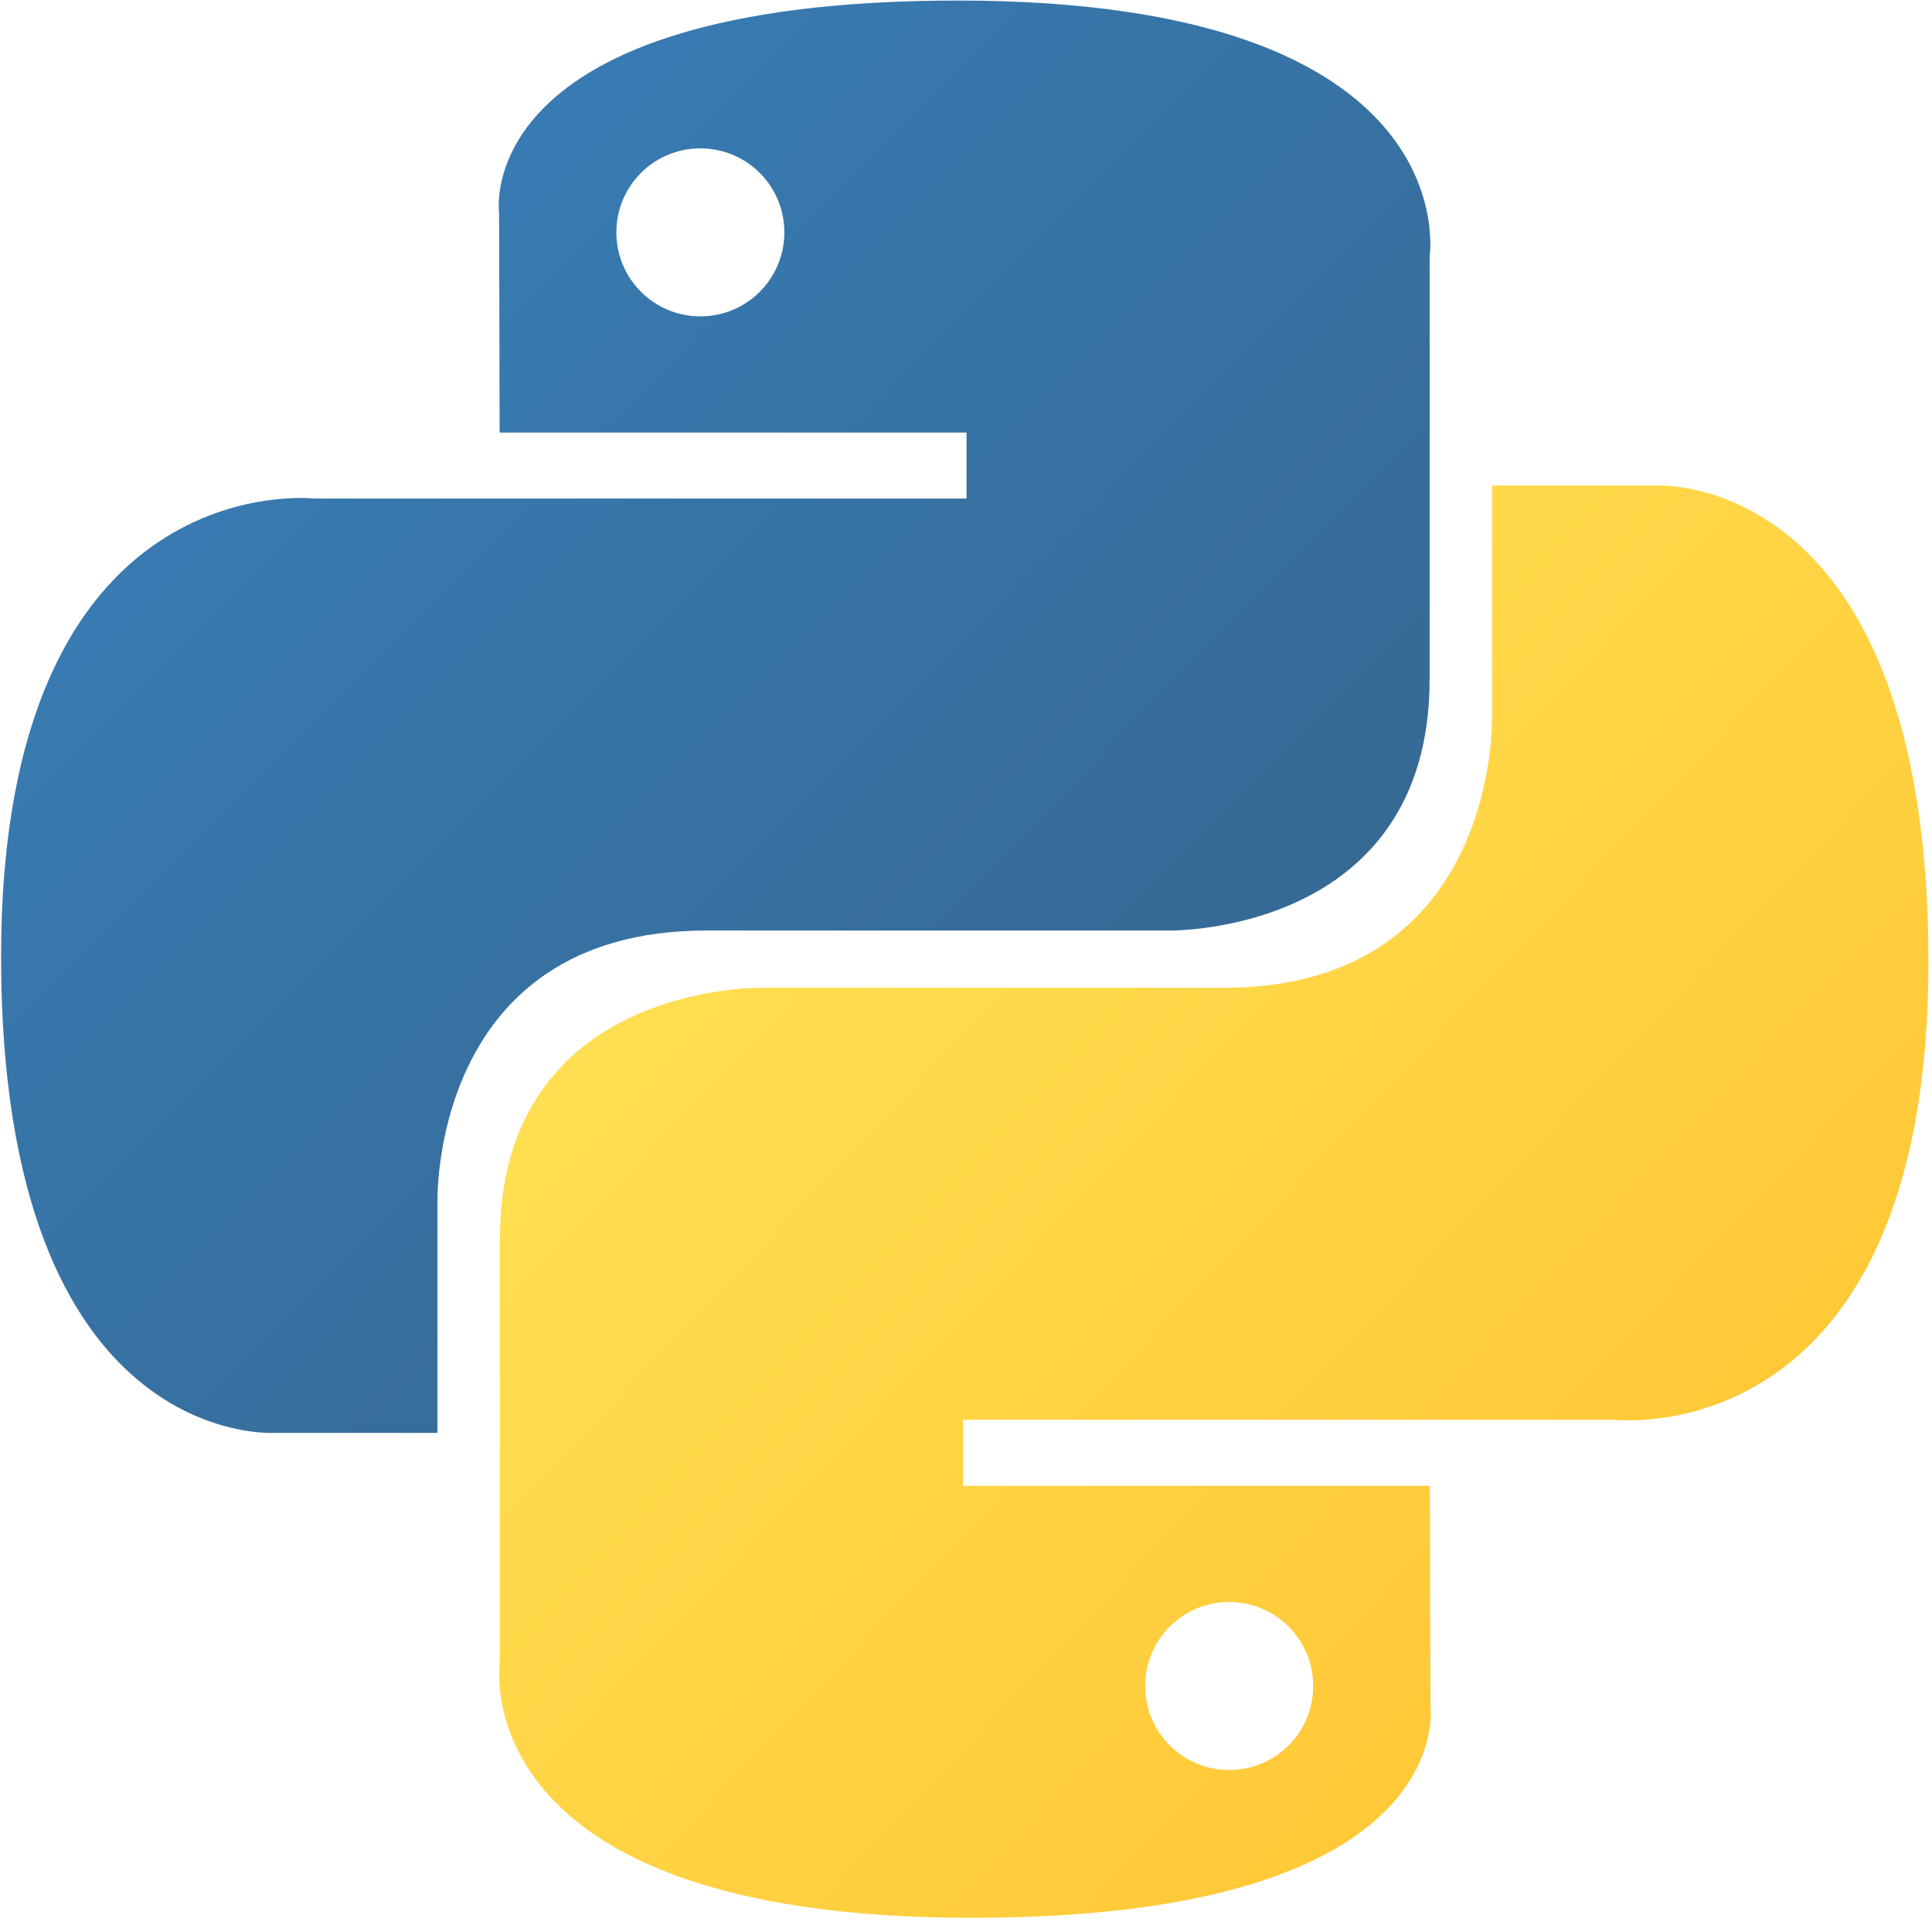
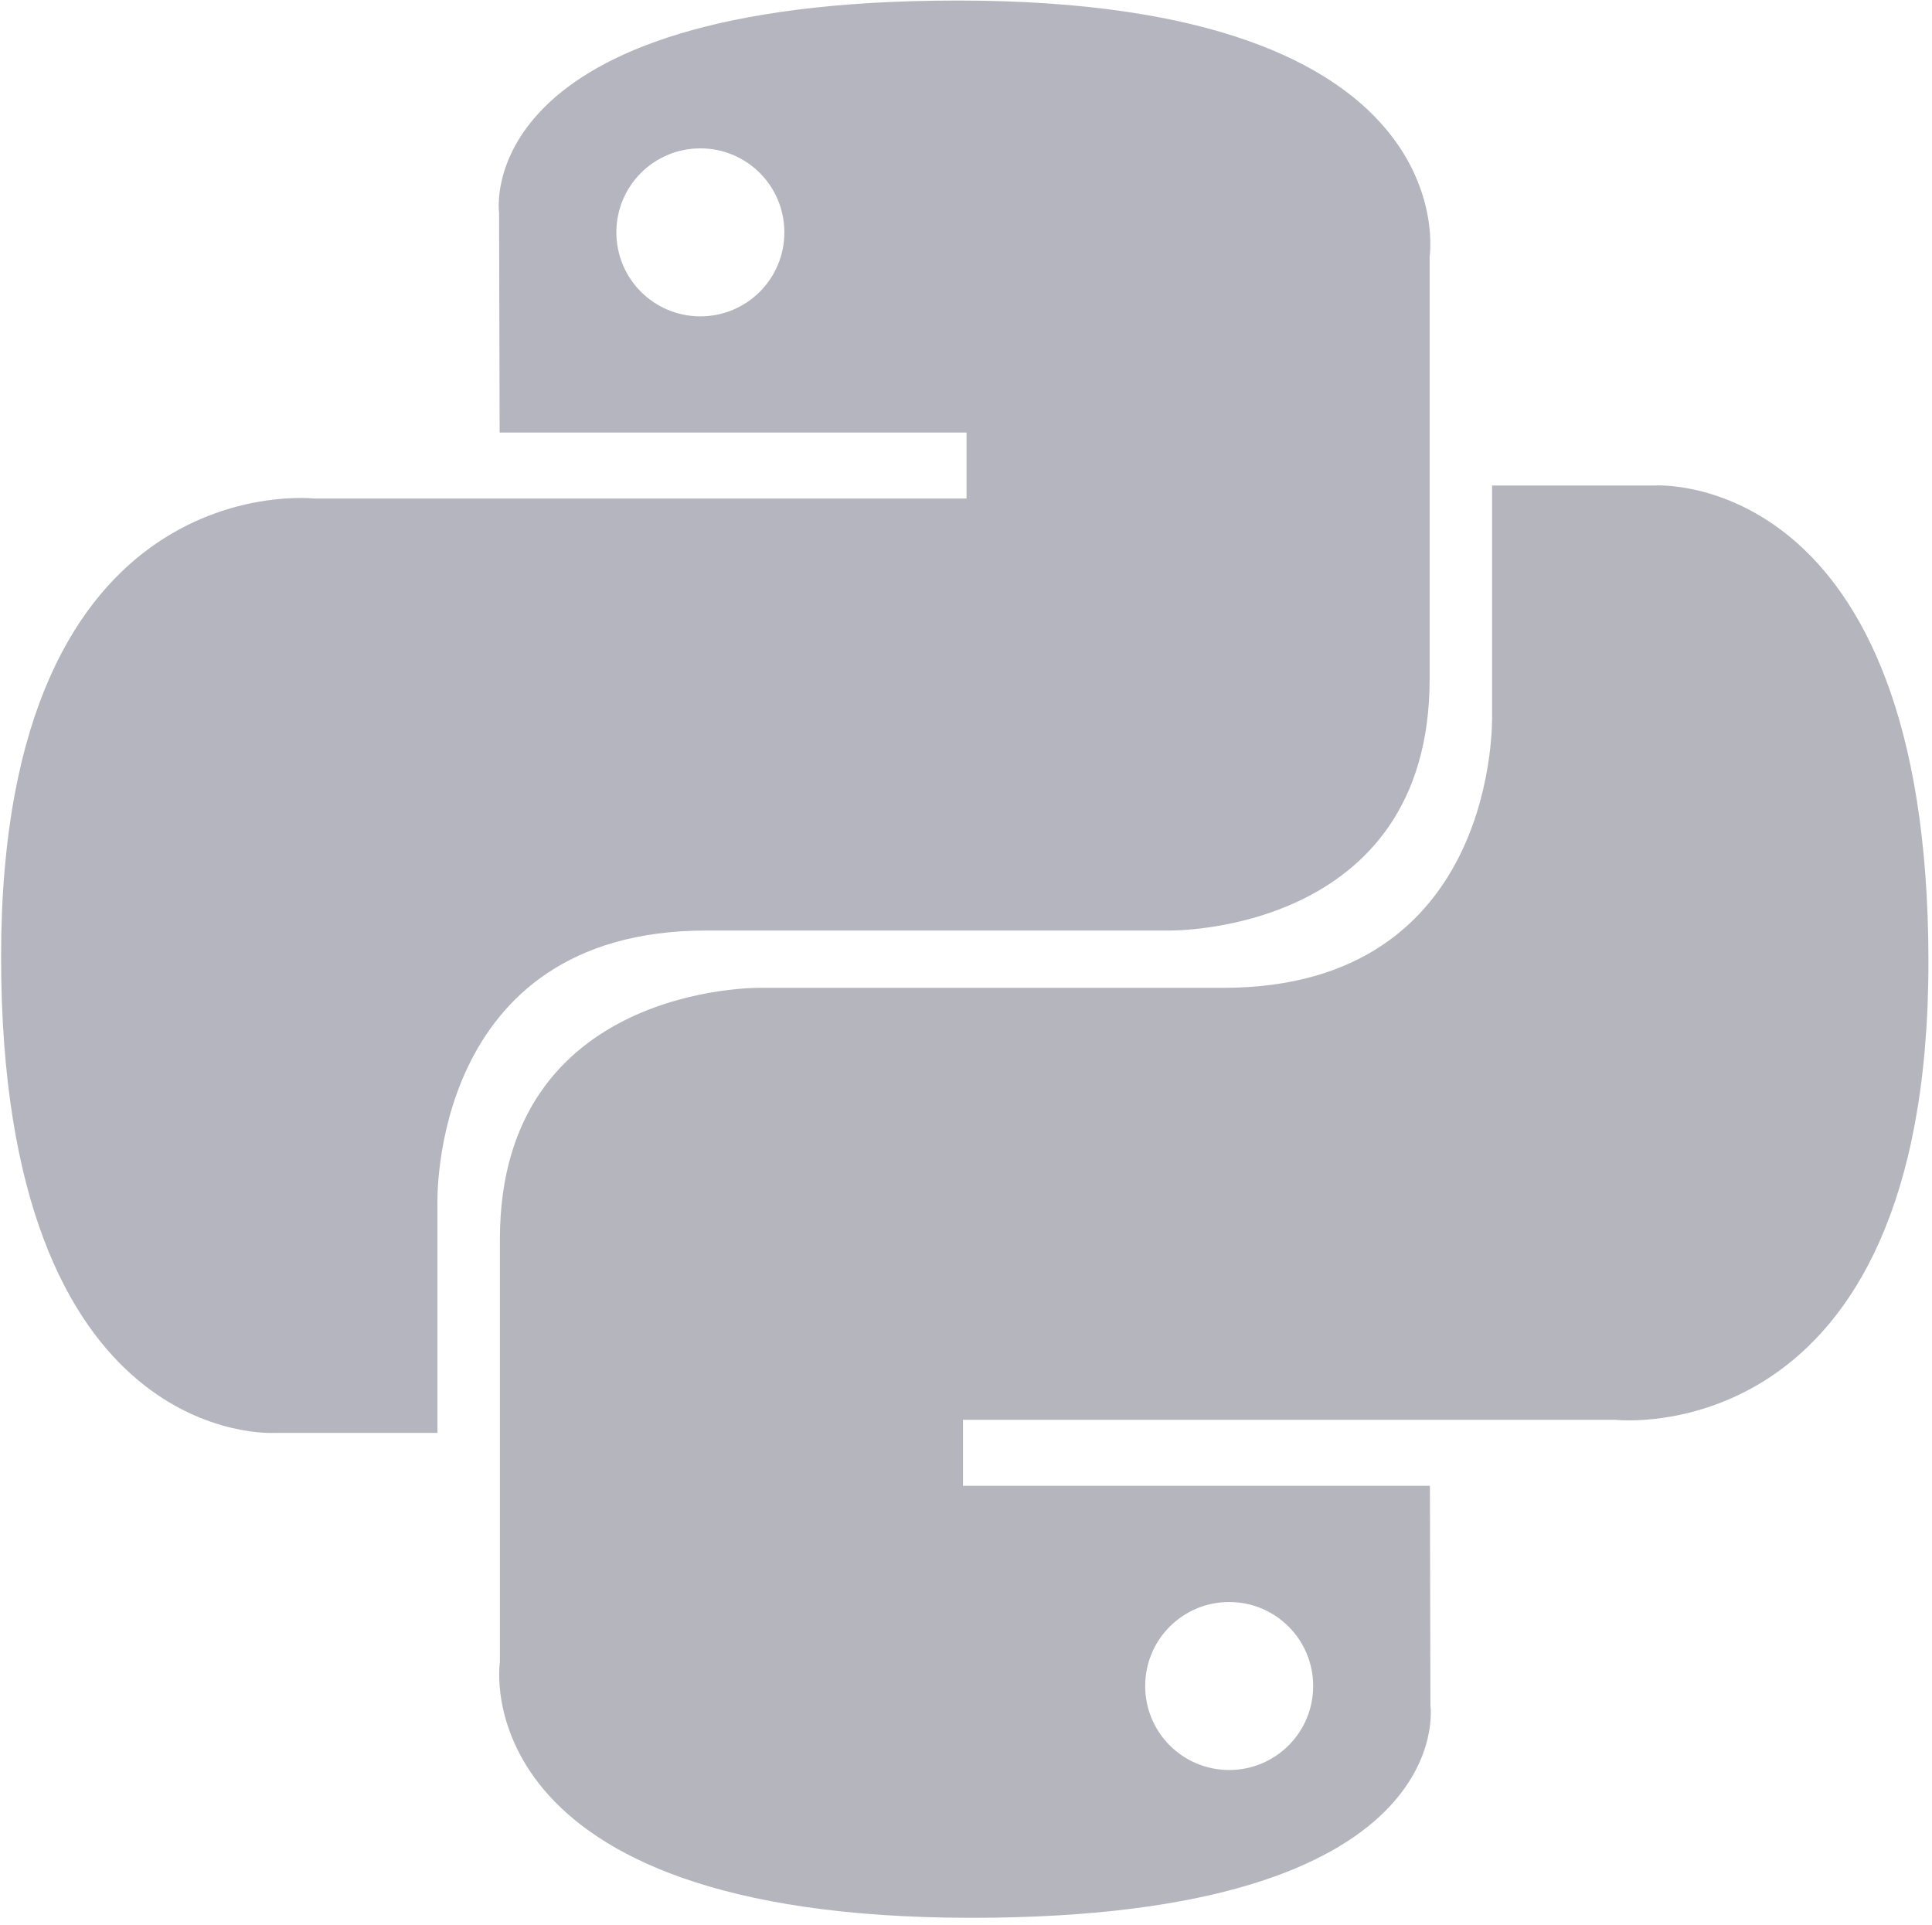
<svg xmlns="http://www.w3.org/2000/svg" width="256px" height="255px" viewBox="0 0 256 255" version="1.1" preserveAspectRatio="xMidYMid">
  <defs>
    <linearGradient x1="12.959%" y1="12.039%" x2="79.639%" y2="78.201%" id="linearGradient-1">
-       <stop stop-color="#387EB8" offset="0%" />
-       <stop stop-color="#366994" offset="100%" />
+       <stop stop-color="#b5b5bf" offset="0%" />
+       <stop stop-color="#b5b5bf" offset="100%" />
    </linearGradient>
    <linearGradient x1="19.128%" y1="20.579%" x2="90.742%" y2="88.429%" id="linearGradient-2">
-       <stop stop-color="#FFE052" offset="0%" />
-       <stop stop-color="#FFC331" offset="100%" />
+       <stop stop-color="#B5B5bd" offset="0%" />
+       <stop stop-color="#B5B5bd" offset="100%" />
    </linearGradient>
  </defs>
  <g>
    <path d="M126.916,0.072 C62.084,0.072 66.132,28.187 66.132,28.187 L66.204,57.315 L128.072,57.315 L128.072,66.06 L41.631,66.06 C41.631,66.06 0.145,61.355 0.145,126.771 C0.145,192.188 36.355,189.868 36.355,189.868 L57.965,189.868 L57.965,159.512 C57.965,159.512 56.8,123.302 93.597,123.302 L154.959,123.302 C154.959,123.302 189.434,123.859 189.434,89.983 L189.434,33.97 C189.434,33.97 194.669,0.072 126.916,0.072 L126.916,0.072 L126.916,0.072 Z M92.802,19.659 C98.957,19.659 103.932,24.634 103.932,30.789 C103.932,36.945 98.957,41.92 92.802,41.92 C86.646,41.92 81.671,36.945 81.671,30.789 C81.671,24.634 86.646,19.659 92.802,19.659 L92.802,19.659 L92.802,19.659 Z" fill="url(#linearGradient-1)" />
    <path d="M128.757,254.126 C193.589,254.126 189.541,226.011 189.541,226.011 L189.469,196.884 L127.601,196.884 L127.601,188.139 L214.042,188.139 C214.042,188.139 255.528,192.844 255.528,127.427 C255.528,62.011 219.318,64.331 219.318,64.331 L197.708,64.331 L197.708,94.686 C197.708,94.686 198.873,130.896 162.076,130.896 L100.714,130.896 C100.714,130.896 66.239,130.339 66.239,164.215 L66.239,220.229 C66.239,220.229 61.004,254.126 128.757,254.126 L128.757,254.126 L128.757,254.126 Z M162.871,234.54 C156.716,234.54 151.741,229.565 151.741,223.409 C151.741,217.254 156.716,212.279 162.871,212.279 C169.027,212.279 174.002,217.254 174.002,223.409 C174.002,229.565 169.027,234.54 162.871,234.54 L162.871,234.54 L162.871,234.54 Z" fill="url(#linearGradient-2)" />
  </g>
</svg>
